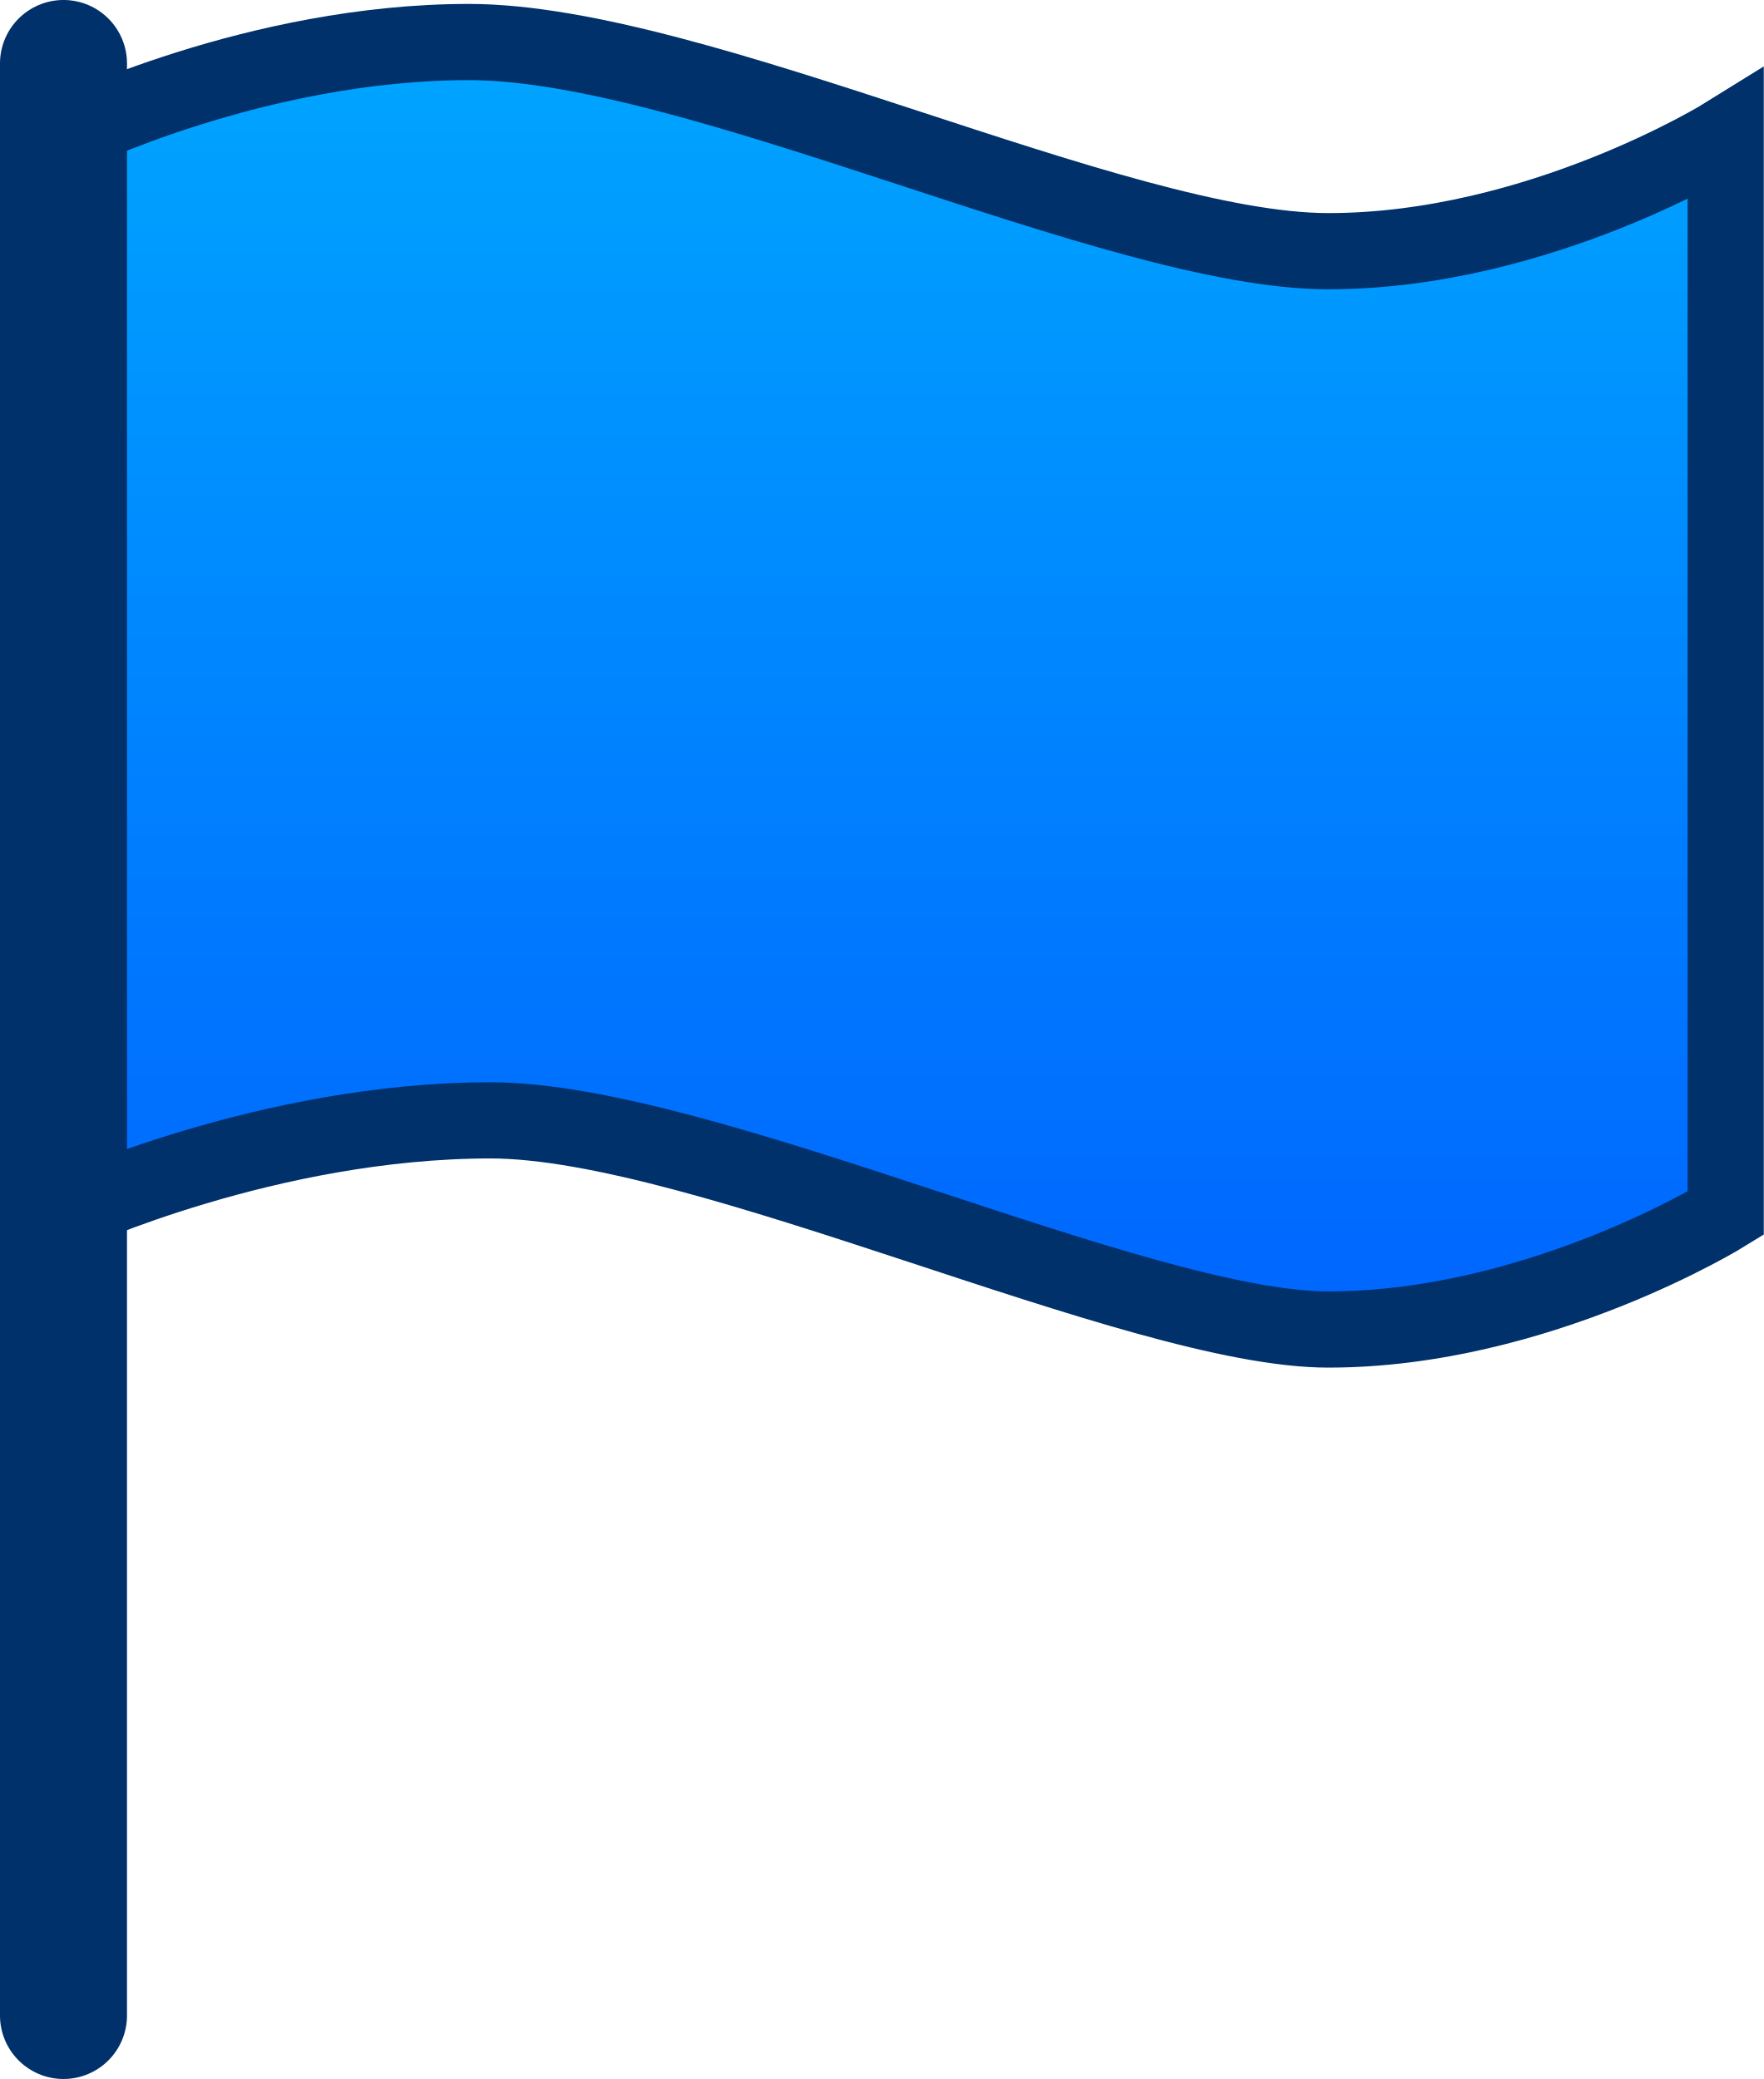
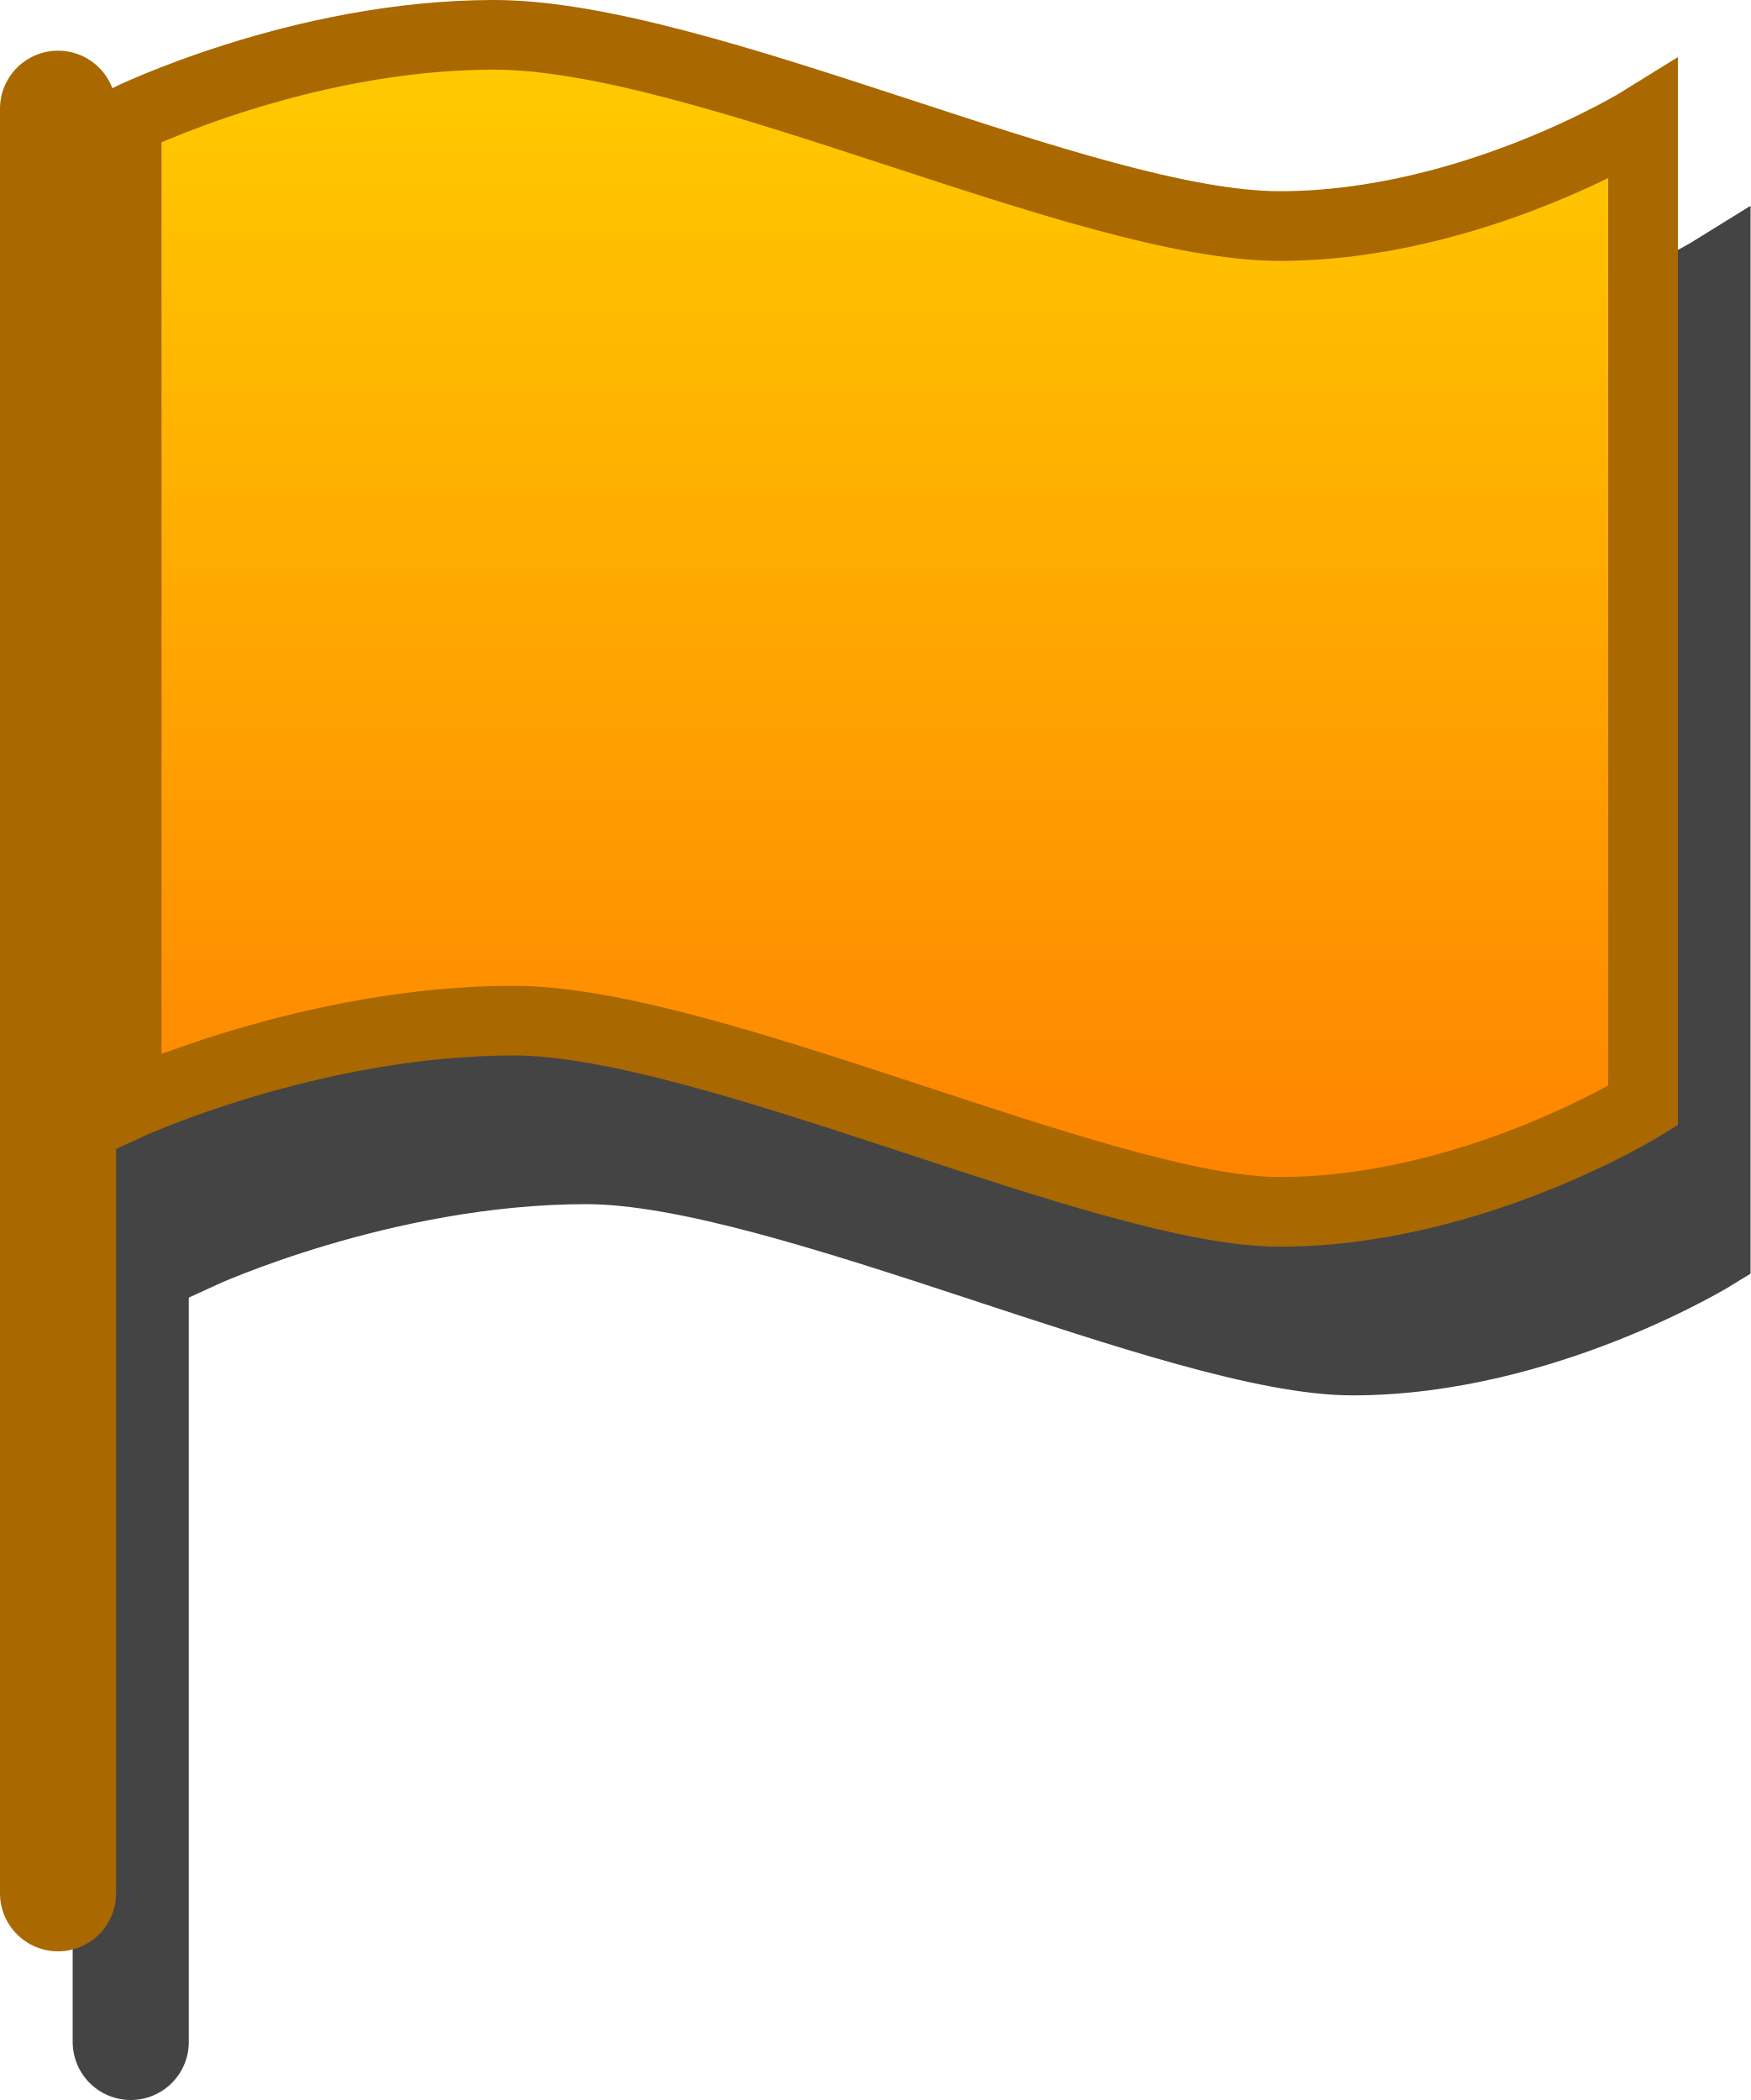
- <svg xmlns="http://www.w3.org/2000/svg" viewBox="0,0,69.435,81.854" height="81.854" width="69.435" version="1.1">
+ <svg xmlns="http://www.w3.org/2000/svg" version="1.1" width="75.371" height="90.44" viewBox="0,0,75.371,90.44">
  <defs>
-     <linearGradient id="color-1" gradientUnits="userSpaceOnUse" y2="191.841" x2="240.074" y1="141.151" x1="240.074">
-       <stop stop-color="#00a5ff" offset="0" />
-       <stop stop-color="#0065ff" offset="1" />
+     <linearGradient x1="243.38" y1="138.39" x2="243.38" y2="189.081" gradientUnits="userSpaceOnUse" id="color-1">
+       <stop offset="0" stop-color="#ffcc00" />
+       <stop offset="1" stop-color="#ff8200" />
    </linearGradient>
  </defs>
-   <g transform="translate(-204.7824,-139.4955)">
-     <g style="mix-blend-mode: normal" stroke-dashoffset="0" stroke-dasharray="" stroke-miterlimit="10" stroke-linejoin="miter" stroke="#00316b" fill-rule="nonzero" data-paper-data="{&quot;isPaintingLayer&quot;:true}">
-       <path stroke-linecap="butt" stroke-width="3" fill="url(#color-1)" d="M207.431,187.266v-42.456c0,0 7.45,-3.66 15.812,-3.66c8.99,0 25.476,8.235 33.834,8.235c8.292,0 15.642,-4.575 15.642,-4.575v42.456c0,0 -7.377,4.575 -15.642,4.575c-7.511,0 -24.579,-8.235 -32.984,-8.235c-8.731,0 -16.662,3.66 -16.662,3.66z" />
-       <path stroke-linecap="round" stroke-width="5" fill="none" d="M207.282,218.849v-76.854" />
+   <g transform="translate(-205.2824,-136.8901)">
+     <g data-paper-data="{&quot;isPaintingLayer&quot;:true}" fill-rule="nonzero" stroke-linejoin="miter" stroke-miterlimit="10" stroke-dasharray="" stroke-dashoffset="0" style="mix-blend-mode: normal">
+       <path d="M213.866,190.909v-42.456c0,0 7.45,-3.66 15.812,-3.66c8.99,0 25.476,8.235 33.834,8.235c8.292,0 15.642,-4.575 15.642,-4.575v42.456c0,0 -7.377,4.575 -15.642,4.575c-7.511,0 -24.579,-8.235 -32.984,-8.235c-8.731,0 -16.662,3.66 -16.662,3.66z" fill="#444444" stroke="#444444" stroke-width="3" stroke-linecap="butt" />
+       <path d="M210.912,224.83v-76.854" fill="#444444" stroke="#444444" stroke-width="5" stroke-linecap="round" />
+       <path d="M210.737,184.506v-42.456c0,0 7.45,-3.66 15.812,-3.66c8.99,0 25.476,8.235 33.834,8.235c8.292,0 15.642,-4.575 15.642,-4.575v42.456c0,0 -7.377,4.575 -15.642,4.575c-7.511,0 -24.579,-8.235 -32.984,-8.235c-8.731,0 -16.662,3.66 -16.662,3.66z" fill="url(#color-1)" stroke="#a96800" stroke-width="3" stroke-linecap="butt" />
+       <path d="M207.782,218.427v-76.854" fill="none" stroke="#a96800" stroke-width="5" stroke-linecap="round" />
    </g>
  </g>
</svg>
